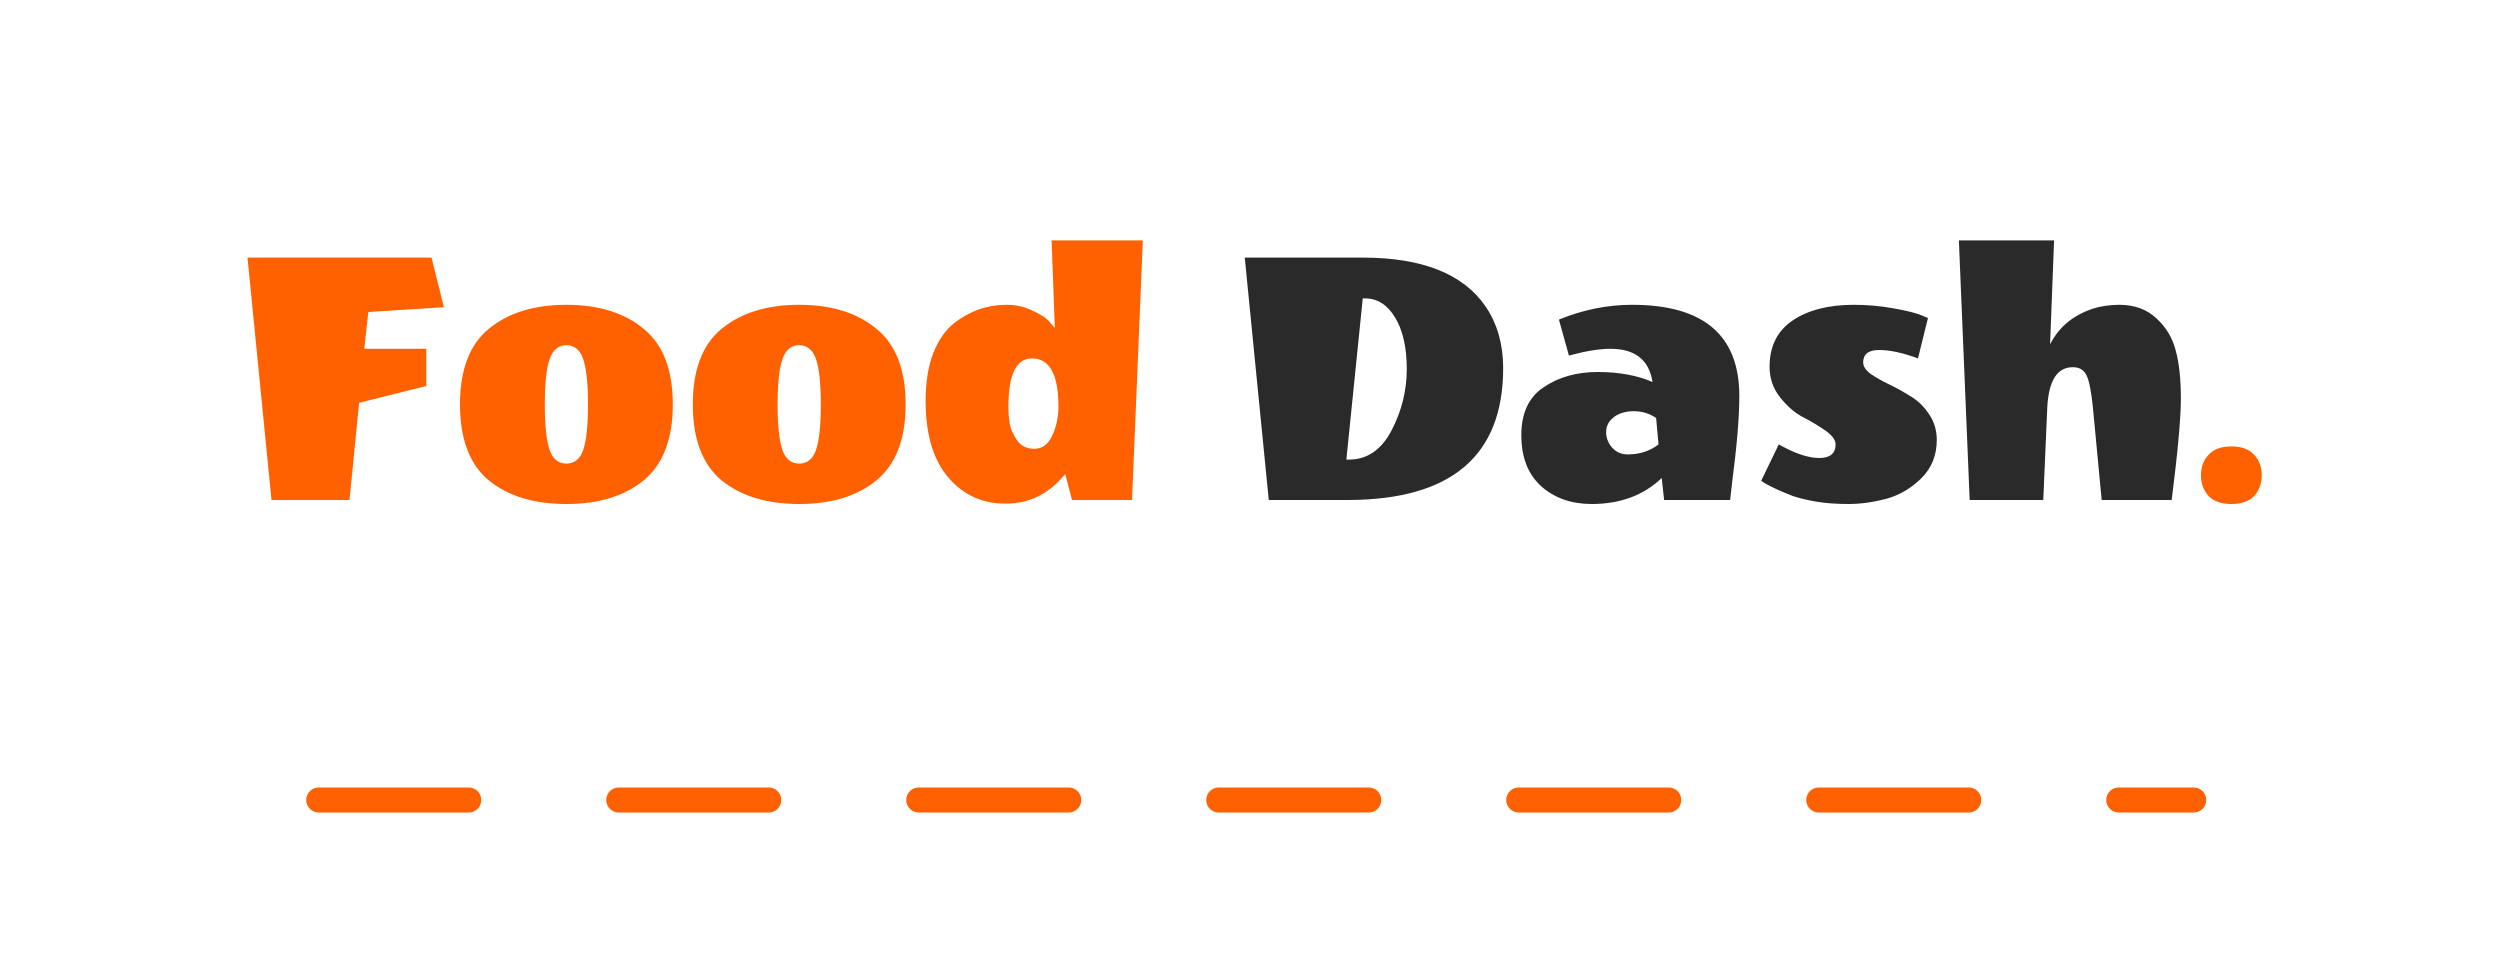
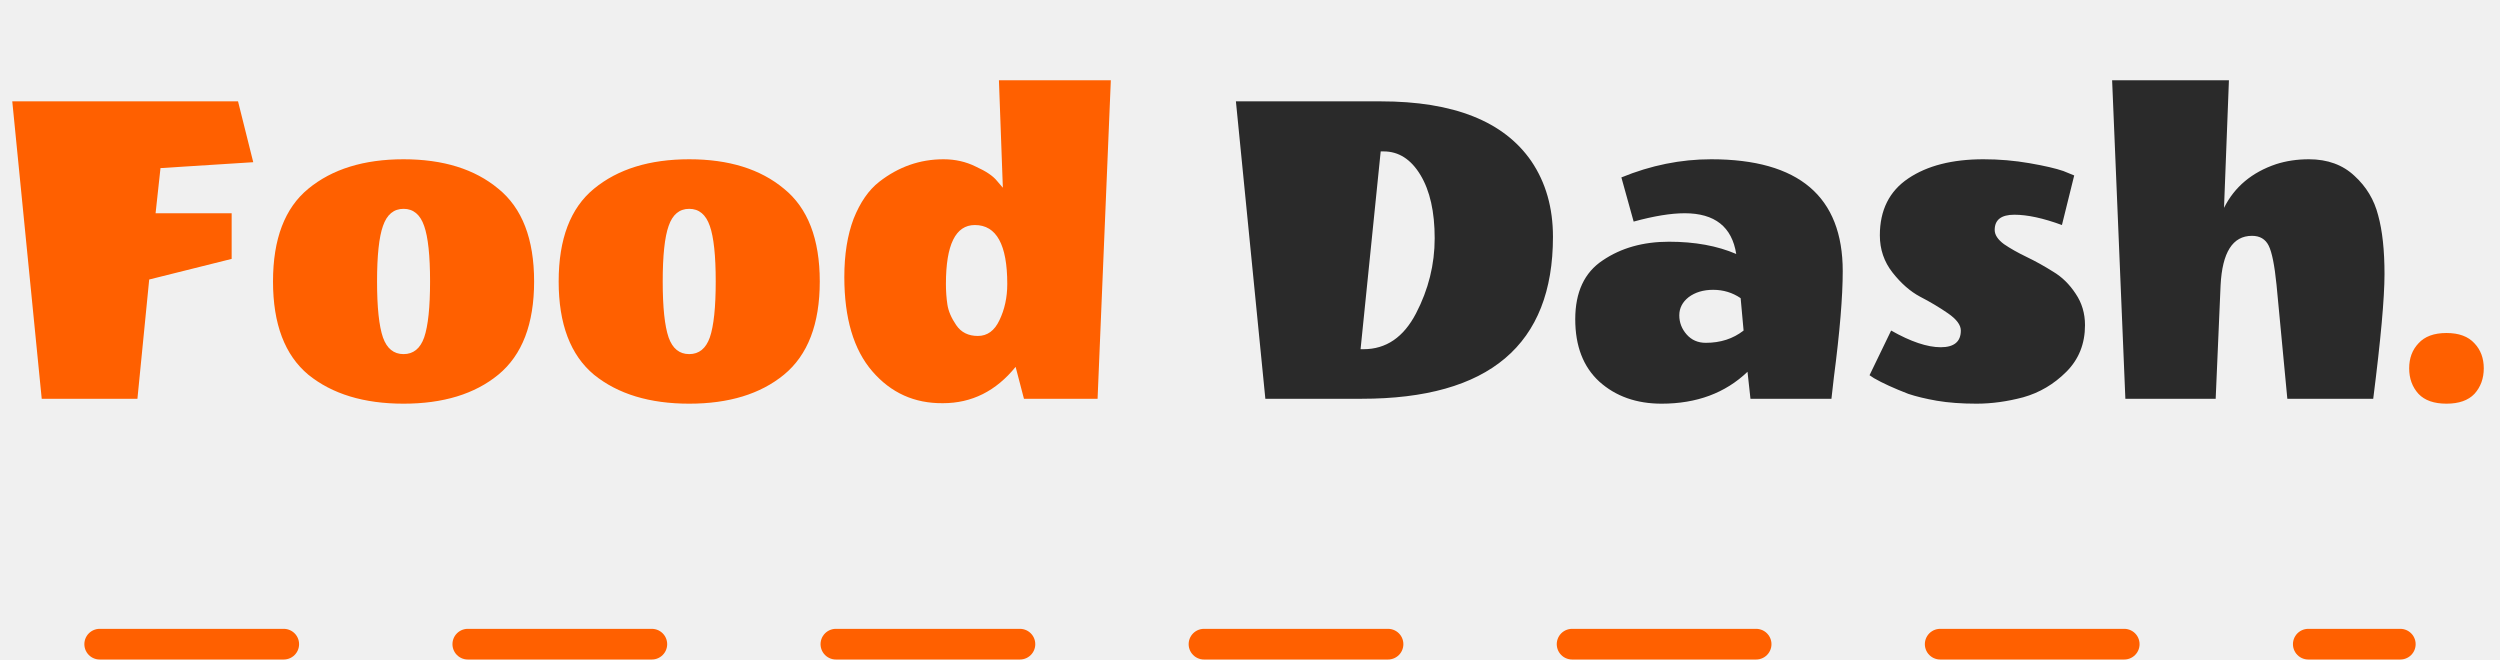
- <svg xmlns="http://www.w3.org/2000/svg" width="200" height="78" viewBox="0 0 200 78" fill="none">
-   <rect width="200" height="78" fill="white" />
-   <path d="M34.104 27.904V30.88L28.728 32.224L27.96 40H21.72L19.8 20.608H34.52L35.512 24.576L29.464 24.96L29.144 27.904H34.104ZM39.104 38.432C37.568 37.152 36.8 35.125 36.8 32.352C36.8 29.579 37.568 27.563 39.104 26.304C40.661 25.024 42.731 24.384 45.312 24.384C47.893 24.384 49.952 25.024 51.488 26.304C53.045 27.563 53.824 29.579 53.824 32.352C53.824 35.125 53.045 37.152 51.488 38.432C49.952 39.691 47.893 40.32 45.312 40.32C42.731 40.32 40.661 39.691 39.104 38.432ZM43.968 28.736C43.712 29.461 43.584 30.667 43.584 32.352C43.584 34.037 43.712 35.253 43.968 36C44.224 36.725 44.672 37.088 45.312 37.088C45.952 37.088 46.4 36.725 46.656 36C46.912 35.253 47.04 34.037 47.04 32.352C47.04 30.667 46.912 29.461 46.656 28.736C46.4 27.989 45.952 27.616 45.312 27.616C44.672 27.616 44.224 27.989 43.968 28.736ZM57.729 38.432C56.193 37.152 55.425 35.125 55.425 32.352C55.425 29.579 56.193 27.563 57.729 26.304C59.286 25.024 61.356 24.384 63.937 24.384C66.518 24.384 68.577 25.024 70.113 26.304C71.67 27.563 72.449 29.579 72.449 32.352C72.449 35.125 71.67 37.152 70.113 38.432C68.577 39.691 66.518 40.32 63.937 40.32C61.356 40.32 59.286 39.691 57.729 38.432ZM62.593 28.736C62.337 29.461 62.209 30.667 62.209 32.352C62.209 34.037 62.337 35.253 62.593 36C62.849 36.725 63.297 37.088 63.937 37.088C64.577 37.088 65.025 36.725 65.281 36C65.537 35.253 65.665 34.037 65.665 32.352C65.665 30.667 65.537 29.461 65.281 28.736C65.025 27.989 64.577 27.616 63.937 27.616C63.297 27.616 62.849 27.989 62.593 28.736ZM74.05 32.064C74.05 30.592 74.253 29.323 74.658 28.256C75.085 27.189 75.639 26.389 76.322 25.856C77.581 24.875 78.978 24.384 80.514 24.384C81.282 24.384 81.986 24.544 82.626 24.864C83.287 25.163 83.746 25.472 84.002 25.792L84.386 26.24L84.13 19.232H91.426L90.562 40H85.762L85.218 37.92C83.938 39.499 82.359 40.288 80.482 40.288C78.626 40.309 77.09 39.616 75.874 38.208C74.658 36.8 74.05 34.752 74.05 32.064ZM82.562 28.672C81.303 28.672 80.674 29.952 80.674 32.512C80.674 32.981 80.706 33.429 80.77 33.856C80.834 34.283 81.026 34.731 81.346 35.2C81.666 35.669 82.135 35.904 82.754 35.904C83.373 35.904 83.842 35.563 84.162 34.88C84.503 34.176 84.674 33.387 84.674 32.512C84.674 29.952 83.97 28.672 82.562 28.672ZM176.686 36.384C177.091 35.936 177.699 35.712 178.51 35.712C179.32 35.712 179.928 35.936 180.334 36.384C180.739 36.811 180.942 37.355 180.942 38.016C180.942 38.677 180.739 39.232 180.334 39.68C179.928 40.107 179.32 40.32 178.51 40.32C177.699 40.32 177.091 40.107 176.686 39.68C176.28 39.232 176.078 38.677 176.078 38.016C176.078 37.355 176.28 36.811 176.686 36.384Z" fill="#FF6000" />
-   <path d="M107.901 36.768C109.373 36.768 110.515 35.989 111.325 34.432C112.136 32.875 112.541 31.243 112.541 29.536C112.541 27.808 112.232 26.432 111.613 25.408C110.995 24.384 110.195 23.872 109.213 23.872H109.021L107.709 36.768H107.901ZM107.773 40H101.501L99.581 20.608H109.021C113.779 20.608 117.053 21.909 118.845 24.512C119.784 25.899 120.253 27.541 120.253 29.44C120.253 36.48 116.093 40 107.773 40ZM127.338 40.32C125.696 40.32 124.341 39.84 123.274 38.88C122.229 37.92 121.706 36.565 121.706 34.816C121.706 33.045 122.304 31.765 123.498 30.976C124.693 30.165 126.133 29.76 127.818 29.76C129.504 29.76 130.965 30.027 132.202 30.56C131.925 28.789 130.805 27.904 128.842 27.904C127.946 27.904 126.837 28.085 125.514 28.448L124.714 25.568C126.634 24.779 128.586 24.384 130.57 24.384C136.288 24.384 139.146 26.816 139.146 31.68C139.146 33.344 138.954 35.648 138.57 38.592L138.41 40H133.13L132.938 38.24C131.488 39.627 129.621 40.32 127.338 40.32ZM130.218 36.352C131.178 36.352 132 36.085 132.682 35.552L132.49 33.44C131.957 33.077 131.36 32.896 130.698 32.896C130.058 32.896 129.525 33.056 129.098 33.376C128.693 33.696 128.49 34.091 128.49 34.56C128.49 35.029 128.65 35.445 128.97 35.808C129.29 36.171 129.706 36.352 130.218 36.352ZM154.942 35.2C154.942 36.416 154.536 37.429 153.726 38.24C152.915 39.051 151.976 39.605 150.91 39.904C149.864 40.181 148.851 40.32 147.87 40.32C146.888 40.32 146.024 40.256 145.278 40.128C144.552 40 143.934 39.851 143.422 39.68C142.483 39.317 141.736 38.976 141.182 38.656L140.894 38.464L142.302 35.552C143.582 36.277 144.659 36.64 145.534 36.64C146.408 36.64 146.846 36.277 146.846 35.552C146.846 35.189 146.568 34.816 146.014 34.432C145.459 34.048 144.851 33.685 144.19 33.344C143.55 33.003 142.952 32.48 142.398 31.776C141.843 31.072 141.566 30.261 141.566 29.344C141.566 27.701 142.184 26.464 143.422 25.632C144.659 24.8 146.291 24.384 148.318 24.384C149.342 24.384 150.344 24.469 151.326 24.64C152.307 24.811 153.043 24.981 153.534 25.152L154.238 25.44L153.438 28.672C152.222 28.224 151.187 28 150.334 28C149.48 28 149.054 28.331 149.054 28.992C149.054 29.312 149.256 29.621 149.662 29.92C150.067 30.197 150.558 30.475 151.134 30.752C151.71 31.029 152.286 31.349 152.862 31.712C153.438 32.053 153.928 32.533 154.334 33.152C154.739 33.749 154.942 34.432 154.942 35.2ZM169.542 24.384C170.758 24.384 171.75 24.747 172.518 25.472C173.286 26.176 173.798 27.029 174.054 28.032C174.331 29.035 174.47 30.315 174.47 31.872C174.47 33.429 174.225 36.139 173.734 40H168.134L167.43 32.576C167.302 31.296 167.131 30.443 166.918 30.016C166.705 29.589 166.342 29.376 165.83 29.376C164.571 29.376 163.889 30.453 163.782 32.608L163.462 40H157.574L156.71 19.232H164.326L164.006 27.552C164.689 26.187 165.819 25.237 167.398 24.704C168.059 24.491 168.774 24.384 169.542 24.384Z" fill="#2A2A2A" />
-   <path d="M25.5 64H175.5" stroke="#FF6000" stroke-width="2" stroke-linecap="round" stroke-dasharray="12 12" />
+ <svg xmlns="http://www.w3.org/2000/svg" width="163" height="43" viewBox="0 0 163 43" fill="none">
+   <path d="M15.104 13.904V16.88L9.728 18.224L8.96 26H2.72L0.8 6.608H15.52L16.512 10.576L10.464 10.96L10.144 13.904H15.104ZM20.104 24.432C18.568 23.152 17.8 21.125 17.8 18.352C17.8 15.579 18.568 13.563 20.104 12.304C21.661 11.024 23.731 10.384 26.312 10.384C28.893 10.384 30.952 11.024 32.488 12.304C34.045 13.563 34.824 15.579 34.824 18.352C34.824 21.125 34.045 23.152 32.488 24.432C30.952 25.691 28.893 26.32 26.312 26.32C23.731 26.32 21.661 25.691 20.104 24.432ZM24.968 14.736C24.712 15.461 24.584 16.667 24.584 18.352C24.584 20.037 24.712 21.253 24.968 22C25.224 22.725 25.672 23.088 26.312 23.088C26.952 23.088 27.4 22.725 27.656 22C27.912 21.253 28.04 20.037 28.04 18.352C28.04 16.667 27.912 15.461 27.656 14.736C27.4 13.989 26.952 13.616 26.312 13.616C25.672 13.616 25.224 13.989 24.968 14.736ZM38.729 24.432C37.193 23.152 36.425 21.125 36.425 18.352C36.425 15.579 37.193 13.563 38.729 12.304C40.286 11.024 42.356 10.384 44.937 10.384C47.518 10.384 49.577 11.024 51.113 12.304C52.67 13.563 53.449 15.579 53.449 18.352C53.449 21.125 52.67 23.152 51.113 24.432C49.577 25.691 47.518 26.32 44.937 26.32C42.356 26.32 40.286 25.691 38.729 24.432ZM43.593 14.736C43.337 15.461 43.209 16.667 43.209 18.352C43.209 20.037 43.337 21.253 43.593 22C43.849 22.725 44.297 23.088 44.937 23.088C45.577 23.088 46.025 22.725 46.281 22C46.537 21.253 46.665 20.037 46.665 18.352C46.665 16.667 46.537 15.461 46.281 14.736C46.025 13.989 45.577 13.616 44.937 13.616C44.297 13.616 43.849 13.989 43.593 14.736ZM55.05 18.064C55.05 16.592 55.253 15.323 55.658 14.256C56.085 13.189 56.639 12.389 57.322 11.856C58.581 10.875 59.978 10.384 61.514 10.384C62.282 10.384 62.986 10.544 63.626 10.864C64.287 11.163 64.746 11.472 65.002 11.792L65.386 12.24L65.13 5.232H72.426L71.562 26H66.762L66.218 23.92C64.938 25.499 63.359 26.288 61.482 26.288C59.626 26.309 58.09 25.616 56.874 24.208C55.658 22.8 55.05 20.752 55.05 18.064ZM63.562 14.672C62.303 14.672 61.674 15.952 61.674 18.512C61.674 18.981 61.706 19.429 61.77 19.856C61.834 20.283 62.026 20.731 62.346 21.2C62.666 21.669 63.135 21.904 63.754 21.904C64.373 21.904 64.842 21.563 65.162 20.88C65.503 20.176 65.674 19.387 65.674 18.512C65.674 15.952 64.97 14.672 63.562 14.672ZM157.686 22.384C158.091 21.936 158.699 21.712 159.51 21.712C160.32 21.712 160.928 21.936 161.334 22.384C161.739 22.811 161.942 23.355 161.942 24.016C161.942 24.677 161.739 25.232 161.334 25.68C160.928 26.107 160.32 26.32 159.51 26.32C158.699 26.32 158.091 26.107 157.686 25.68C157.28 25.232 157.078 24.677 157.078 24.016C157.078 23.355 157.28 22.811 157.686 22.384Z" fill="#FF6000" />
+   <path d="M88.901 22.768C90.373 22.768 91.515 21.989 92.325 20.432C93.136 18.875 93.541 17.243 93.541 15.536C93.541 13.808 93.232 12.432 92.613 11.408C91.995 10.384 91.195 9.872 90.213 9.872H90.021L88.709 22.768H88.901ZM88.773 26H82.501L80.581 6.608H90.021C94.779 6.608 98.053 7.909 99.845 10.512C100.784 11.899 101.253 13.541 101.253 15.44C101.253 22.48 97.093 26 88.773 26ZM108.338 26.32C106.696 26.32 105.341 25.84 104.274 24.88C103.229 23.92 102.706 22.565 102.706 20.816C102.706 19.045 103.304 17.765 104.498 16.976C105.693 16.165 107.133 15.76 108.818 15.76C110.504 15.76 111.965 16.027 113.202 16.56C112.925 14.789 111.805 13.904 109.842 13.904C108.946 13.904 107.837 14.085 106.514 14.448L105.714 11.568C107.634 10.779 109.586 10.384 111.57 10.384C117.288 10.384 120.146 12.816 120.146 17.68C120.146 19.344 119.954 21.648 119.57 24.592L119.41 26H114.13L113.938 24.24C112.488 25.627 110.621 26.32 108.338 26.32ZM111.218 22.352C112.178 22.352 113 22.085 113.682 21.552L113.49 19.44C112.957 19.077 112.36 18.896 111.698 18.896C111.058 18.896 110.525 19.056 110.098 19.376C109.693 19.696 109.49 20.091 109.49 20.56C109.49 21.029 109.65 21.445 109.97 21.808C110.29 22.171 110.706 22.352 111.218 22.352ZM135.942 21.2C135.942 22.416 135.536 23.429 134.726 24.24C133.915 25.051 132.976 25.605 131.91 25.904C130.864 26.181 129.851 26.32 128.87 26.32C127.888 26.32 127.024 26.256 126.278 26.128C125.552 26 124.934 25.851 124.422 25.68C123.483 25.317 122.736 24.976 122.182 24.656L121.894 24.464L123.302 21.552C124.582 22.277 125.659 22.64 126.534 22.64C127.408 22.64 127.846 22.277 127.846 21.552C127.846 21.189 127.568 20.816 127.014 20.432C126.459 20.048 125.851 19.685 125.19 19.344C124.55 19.003 123.952 18.48 123.398 17.776C122.843 17.072 122.566 16.261 122.566 15.344C122.566 13.701 123.184 12.464 124.422 11.632C125.659 10.8 127.291 10.384 129.318 10.384C130.342 10.384 131.344 10.469 132.326 10.64C133.307 10.811 134.043 10.981 134.534 11.152L135.238 11.44L134.438 14.672C133.222 14.224 132.187 14 131.334 14C130.48 14 130.054 14.331 130.054 14.992C130.054 15.312 130.256 15.621 130.662 15.92C131.067 16.197 131.558 16.475 132.134 16.752C132.71 17.029 133.286 17.349 133.862 17.712C134.438 18.053 134.928 18.533 135.334 19.152C135.739 19.749 135.942 20.432 135.942 21.2ZM150.542 10.384C151.758 10.384 152.75 10.747 153.518 11.472C154.286 12.176 154.798 13.029 155.054 14.032C155.331 15.035 155.47 16.315 155.47 17.872C155.47 19.429 155.225 22.139 154.734 26H149.134L148.43 18.576C148.302 17.296 148.131 16.443 147.918 16.016C147.705 15.589 147.342 15.376 146.83 15.376C145.571 15.376 144.889 16.453 144.782 18.608L144.462 26H138.574L137.71 5.232H145.326L145.006 13.552C145.689 12.187 146.819 11.237 148.398 10.704C149.059 10.491 149.774 10.384 150.542 10.384Z" fill="#2A2A2A" />
+   <path d="M6.5 42H156.5" stroke="#FF6000" stroke-width="2" stroke-linecap="round" stroke-dasharray="12 12" />
</svg>
